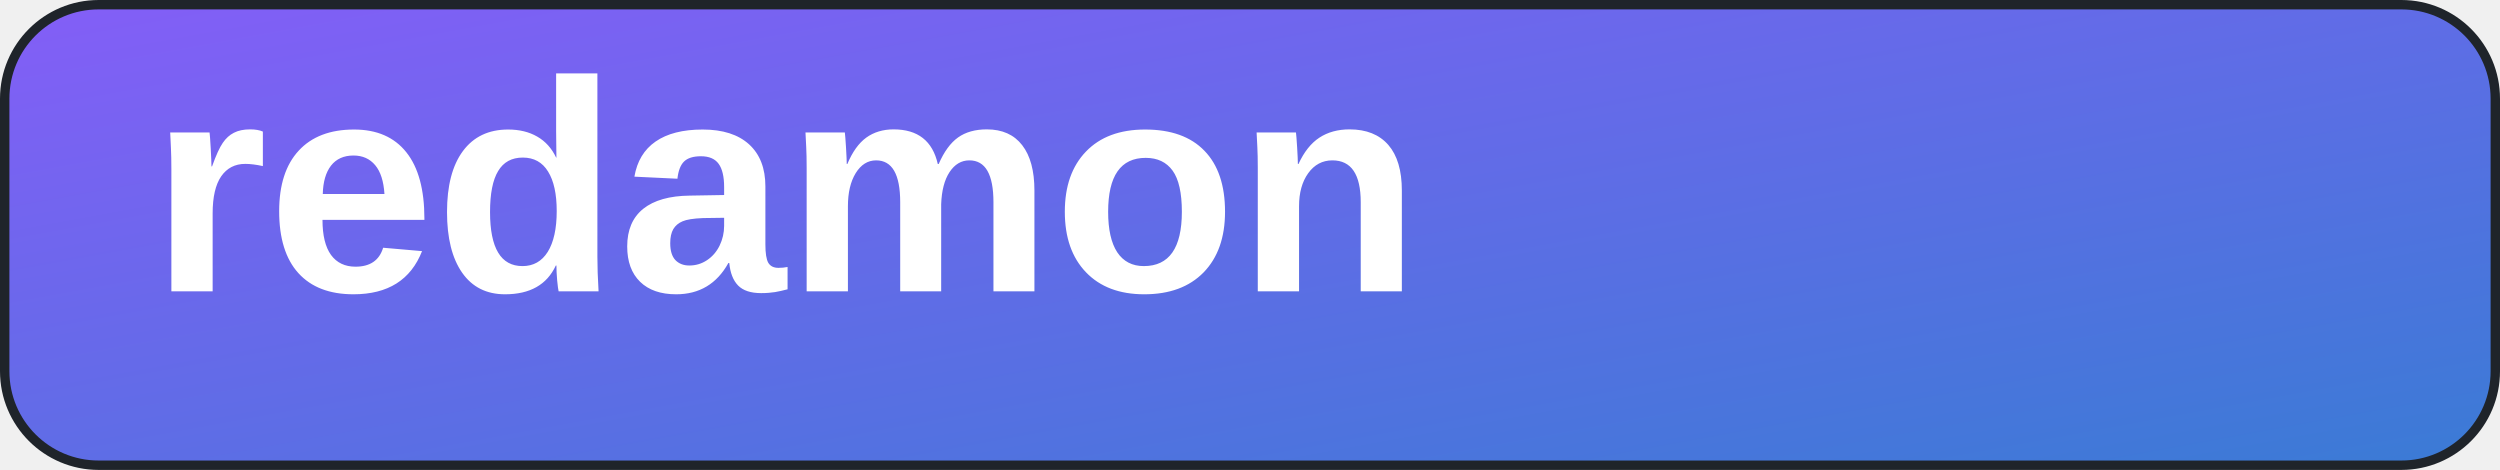
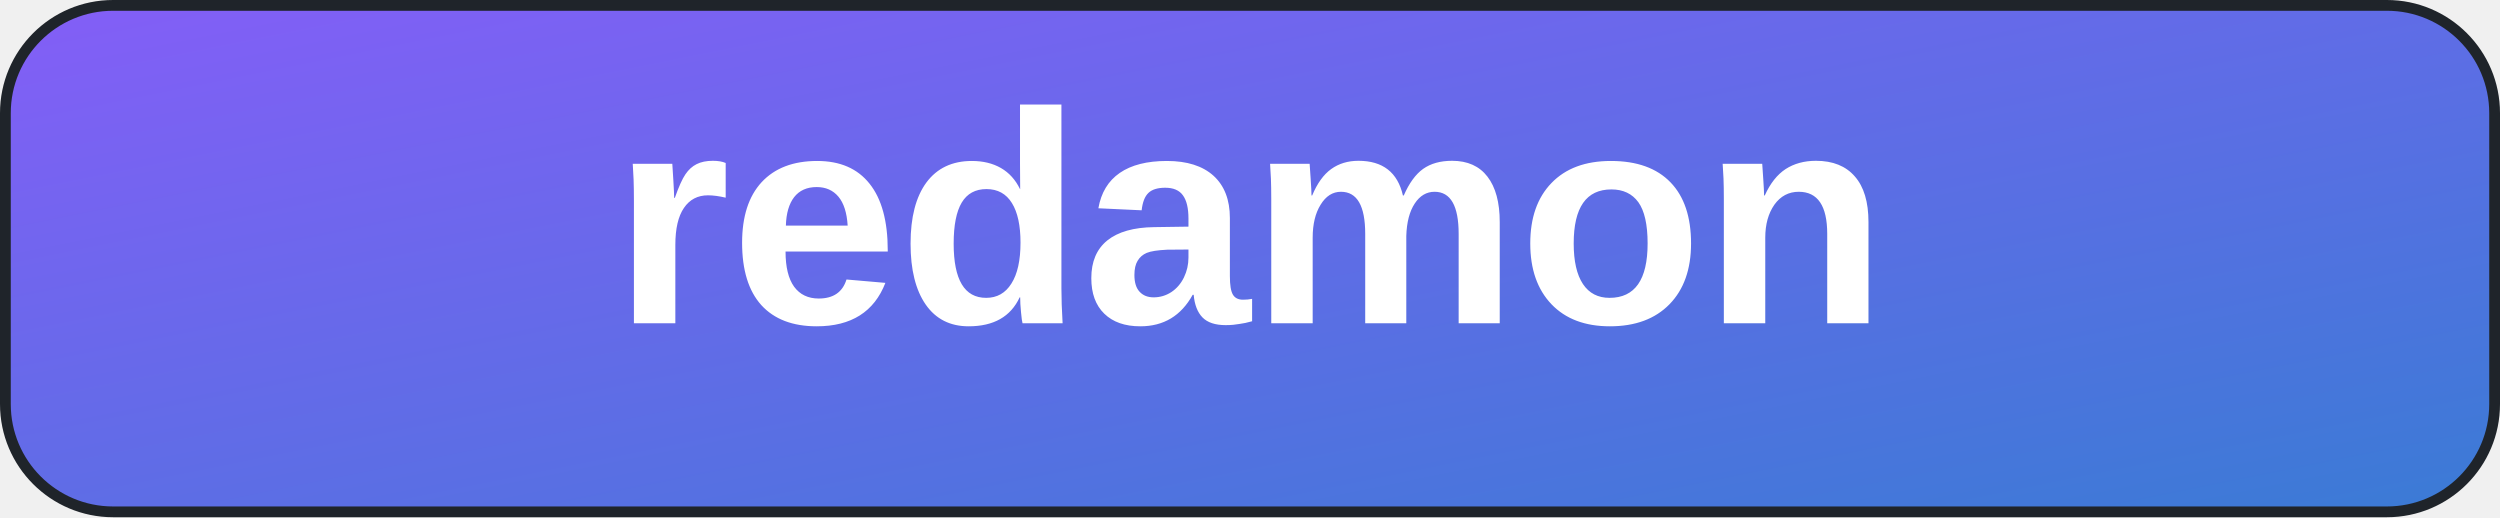
- <svg xmlns="http://www.w3.org/2000/svg" width="266" height="50" viewBox="0 0 266 50" fill="none">
+ <svg xmlns="http://www.w3.org/2000/svg" width="232" height="48" viewBox="0 0 232 48" fill="none">
  <defs>
    <linearGradient id="g" x1="0" y1="0" x2="1" y2="1">
      <stop offset="0%" stop-color="#845ef7" />
      <stop offset="100%" stop-color="#3a7bd5" />
    </linearGradient>
  </defs>
-   <rect x="0.5" y="0.5" width="265" height="49" rx="10" fill="url(#g)" stroke="#1f242a" />
-   <text x="16" y="31.0" font-family="Arial, sans-serif" font-size="32" font-weight="800" fill="#ffffff">redamon</text>
+   <rect x="0.5" y="0.5" width="231" height="47" rx="10" fill="url(#g)" stroke="#1f242a" />
+   <text x="116.0" y="30.0" text-anchor="middle" font-family="Arial, sans-serif" font-size="28" font-weight="800" fill="#ffffff">redamon</text>
</svg>
